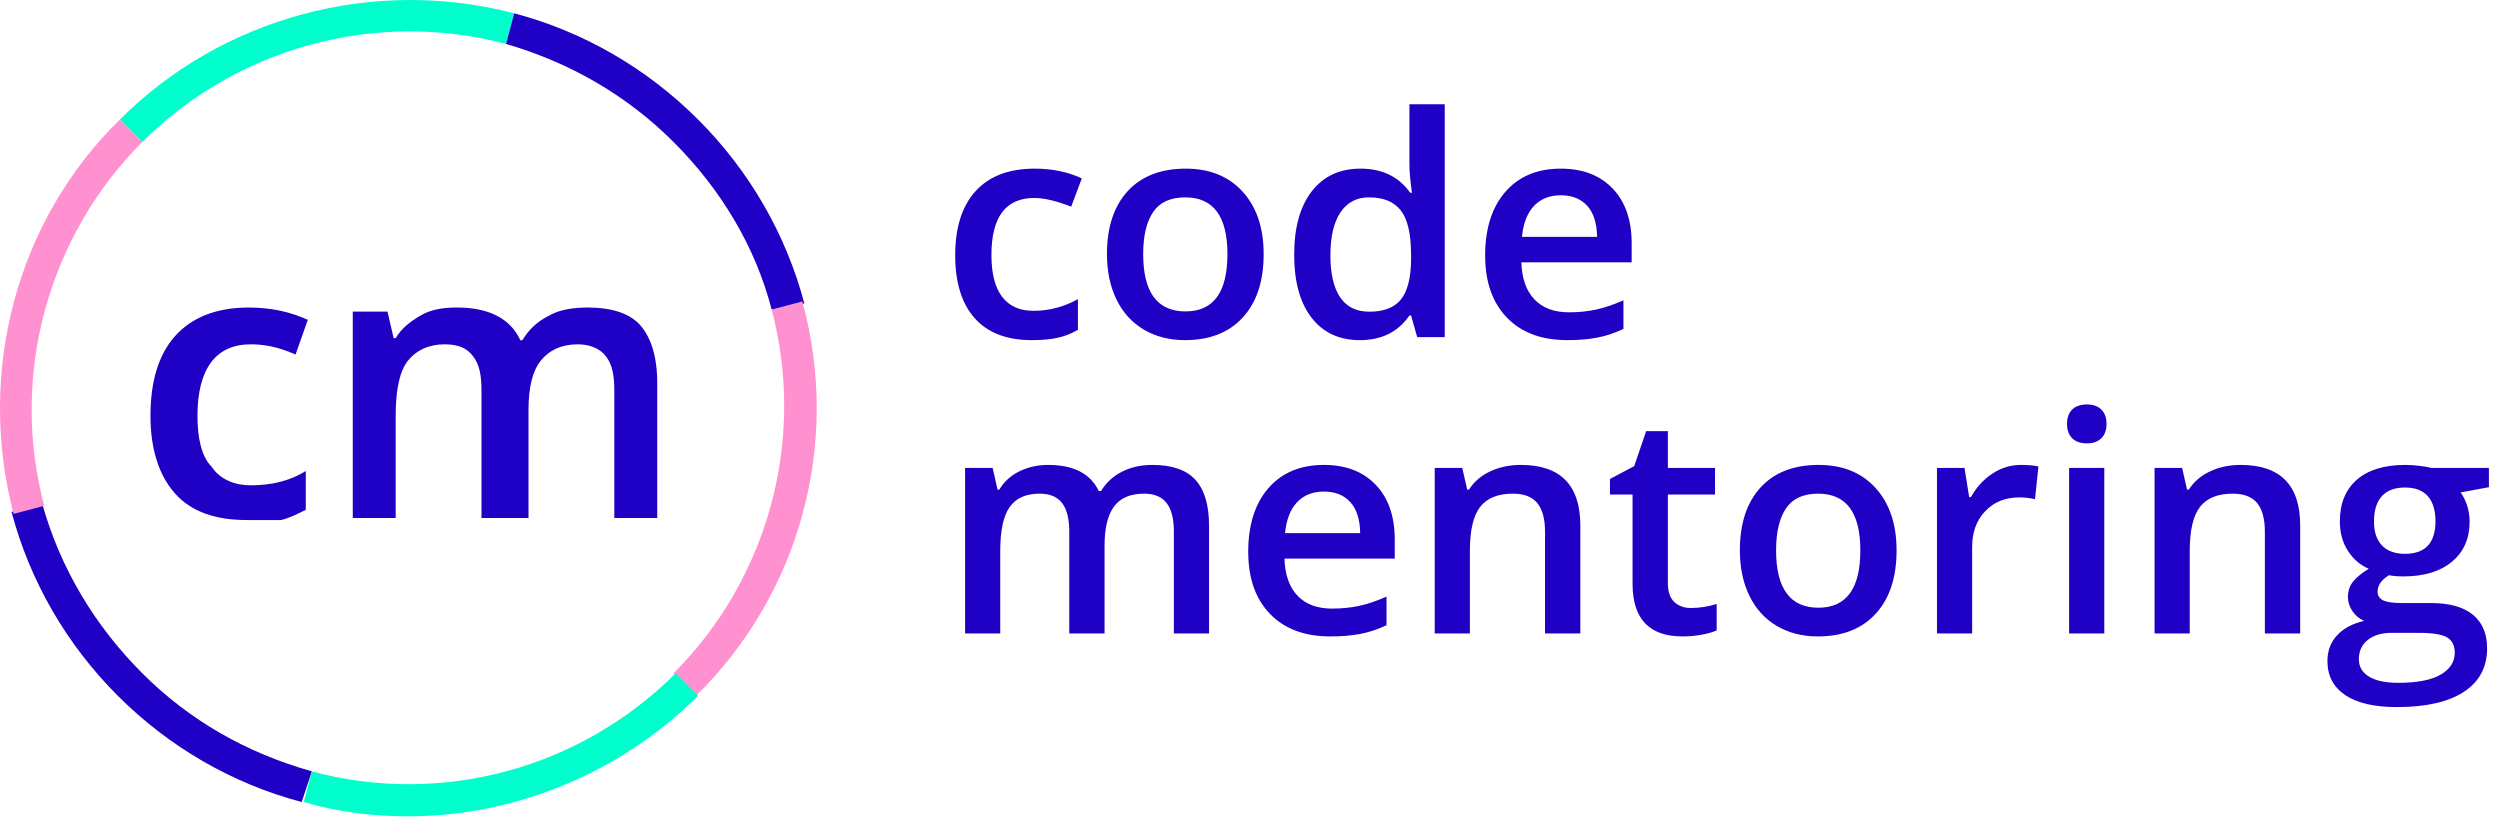
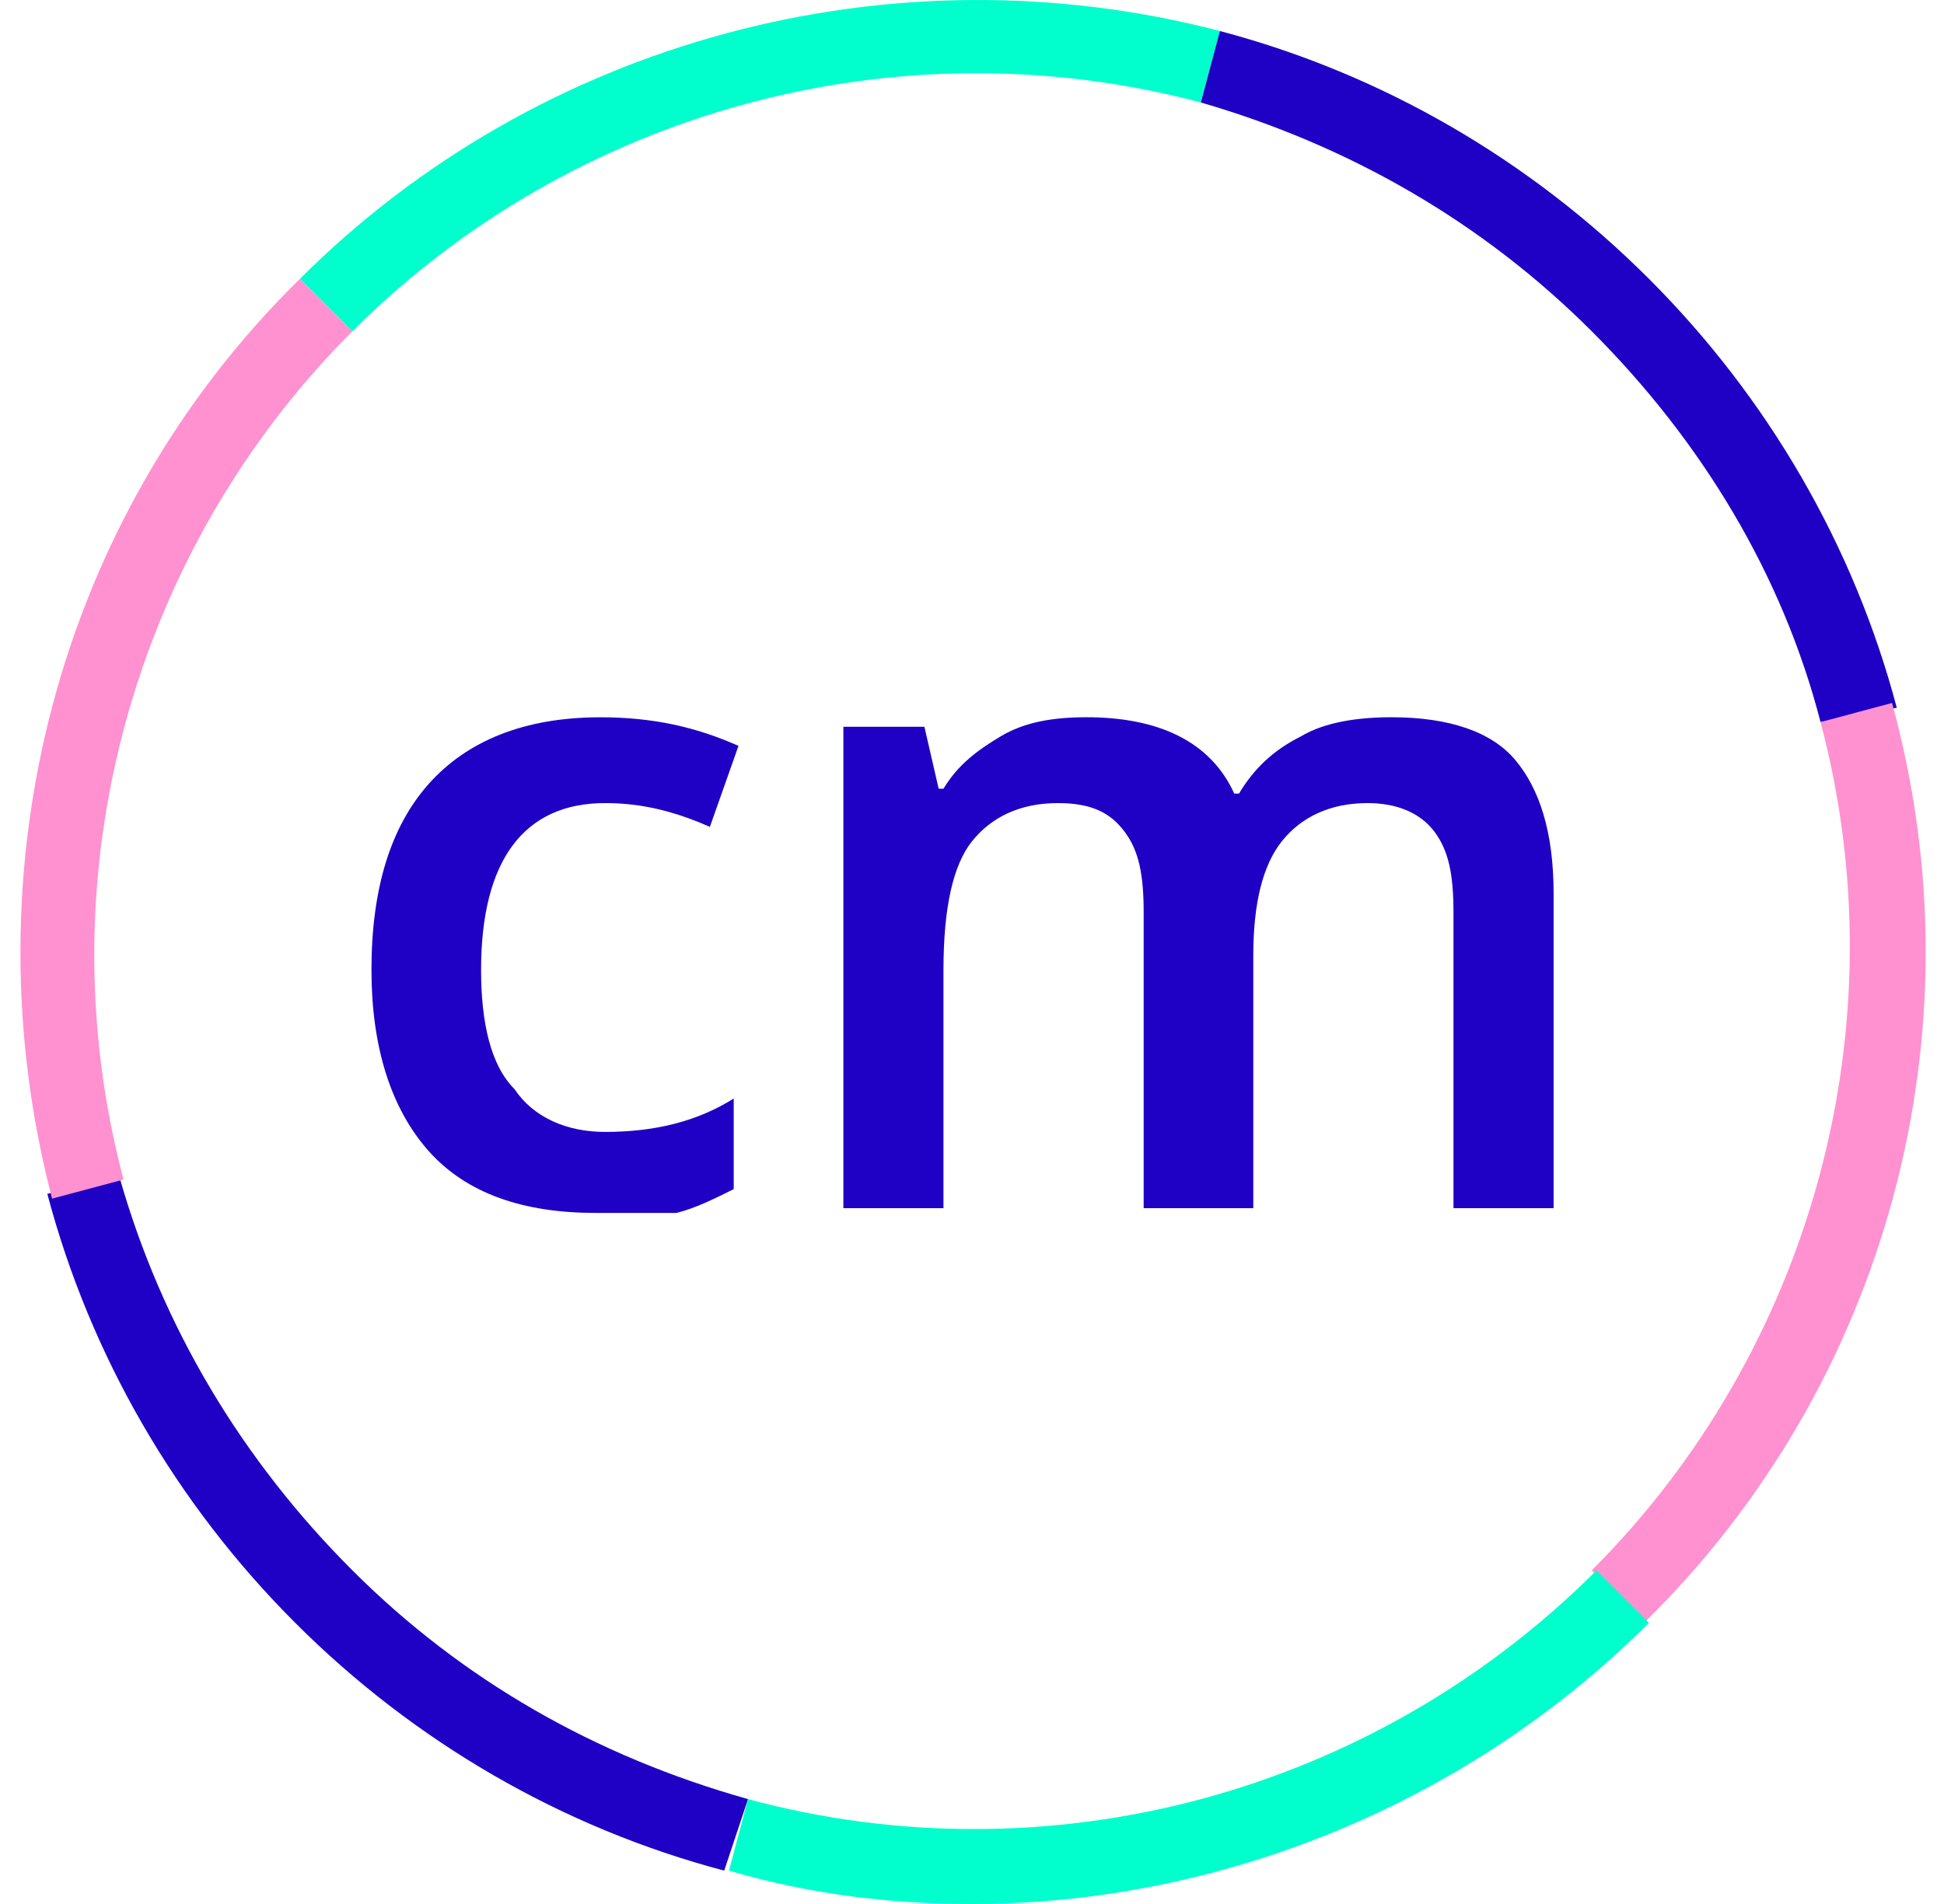
- <svg xmlns="http://www.w3.org/2000/svg" viewBox="0 0 147 48" fill="none">
-   <path fill-rule="evenodd" clip-rule="evenodd" d="M14.495 30.578C12.693 30.578 11.251 30.098 10.29 29.017C9.329 27.935 8.848 26.373 8.848 24.451C8.848 22.408 9.329 20.846 10.29 19.765C11.251 18.684 12.693 18.083 14.615 18.083C15.937 18.083 17.018 18.323 18.099 18.804L17.378 20.846C16.297 20.366 15.456 20.246 14.735 20.246C12.693 20.246 11.611 21.688 11.611 24.451C11.611 25.773 11.852 26.854 12.452 27.455C12.933 28.175 13.774 28.536 14.735 28.536C15.937 28.536 17.018 28.296 17.979 27.695V29.978C17.499 30.218 17.018 30.458 16.537 30.578H14.495Z" fill="#1F00C5" />
-   <path fill-rule="evenodd" clip-rule="evenodd" d="M30.835 30.459H28.312V23.009C28.312 22.048 28.192 21.448 27.831 20.967C27.471 20.485 26.99 20.246 26.149 20.246C25.188 20.246 24.467 20.607 23.987 21.207C23.506 21.808 23.266 22.888 23.266 24.451V30.459H20.743V18.323H22.785L23.146 19.884H23.266C23.626 19.284 24.107 18.923 24.708 18.564C25.308 18.203 26.029 18.082 26.87 18.082C28.672 18.082 29.994 18.683 30.595 20.006H30.715C31.076 19.405 31.556 18.923 32.277 18.564C32.878 18.203 33.719 18.082 34.56 18.082C36.002 18.082 37.083 18.444 37.684 19.165C38.284 19.884 38.645 20.967 38.645 22.528V30.459H36.122V23.009C36.122 22.048 36.002 21.448 35.641 20.967C35.281 20.485 34.68 20.246 33.959 20.246C32.998 20.246 32.277 20.607 31.796 21.207C31.316 21.808 31.076 22.769 31.076 24.09V30.459H30.835Z" fill="#1F00C5" />
-   <path fill-rule="evenodd" clip-rule="evenodd" d="M17.739 47.159C13.654 46.079 9.929 43.915 6.926 40.911C3.922 37.907 1.759 34.183 0.678 30.098L2.48 29.617C3.562 33.463 5.604 36.826 8.367 39.589C11.131 42.353 14.495 44.276 18.34 45.356L17.739 47.159Z" fill="#1F00C5" />
-   <path fill-rule="evenodd" clip-rule="evenodd" d="M0.798 30.218C-1.365 21.928 0.918 13.037 7.046 7.029L8.367 8.351C2.84 13.877 0.558 22.048 2.6 29.738L0.798 30.218Z" fill="#FF91D0" />
-   <path fill-rule="evenodd" clip-rule="evenodd" d="M8.368 8.351L7.046 7.029C13.054 1.022 21.945 -1.381 30.235 0.782L29.754 2.584C22.065 0.541 13.895 2.824 8.368 8.351Z" fill="#00FFCD" />
-   <path fill-rule="evenodd" clip-rule="evenodd" d="M45.373 18.203C44.412 14.477 42.37 11.114 39.606 8.351C36.843 5.588 33.478 3.664 29.754 2.584L30.235 0.782C34.32 1.862 38.044 4.026 41.048 7.029C44.052 10.033 46.214 13.758 47.296 17.843L45.373 18.203Z" fill="#1F00C5" />
-   <path fill-rule="evenodd" clip-rule="evenodd" d="M40.928 40.911L39.606 39.589C45.133 34.063 47.416 25.892 45.373 18.204L47.175 17.722C49.458 26.014 47.055 34.903 40.928 40.911Z" fill="#FF91D0" />
-   <path fill-rule="evenodd" clip-rule="evenodd" d="M23.987 48C21.944 48 19.902 47.76 17.859 47.159L18.34 45.357C25.909 47.399 34.079 45.237 39.726 39.59L41.048 40.911C36.482 45.477 30.235 48 23.987 48Z" fill="#00FFCD" />
-   <path d="M60.672 20C59.199 20 58.08 19.571 57.314 18.711C56.549 17.852 56.166 16.618 56.166 15.011C56.166 13.374 56.566 12.116 57.367 11.236C58.168 10.356 59.325 9.916 60.839 9.916C61.865 9.916 62.789 10.106 63.611 10.488L62.986 12.151C62.112 11.811 61.39 11.64 60.821 11.64C59.138 11.64 58.296 12.758 58.296 14.993C58.296 16.084 58.505 16.904 58.925 17.453C59.344 18.001 59.959 18.276 60.768 18.276C61.69 18.276 62.561 18.047 63.382 17.589V19.393C63.012 19.61 62.618 19.766 62.198 19.86C61.779 19.954 61.27 20 60.672 20ZM74.303 14.941C74.303 16.53 73.895 17.771 73.079 18.663C72.264 19.555 71.129 20 69.674 20C68.765 20 67.961 19.795 67.263 19.384C66.565 18.974 66.028 18.384 65.652 17.616C65.277 16.847 65.089 15.956 65.089 14.941C65.089 13.362 65.494 12.13 66.304 11.245C67.113 10.359 68.254 9.916 69.727 9.916C71.135 9.916 72.249 10.369 73.071 11.275C73.892 12.182 74.303 13.403 74.303 14.941ZM67.219 14.941C67.219 17.188 68.049 18.311 69.709 18.311C71.352 18.311 72.173 17.188 72.173 14.941C72.173 12.717 71.346 11.605 69.692 11.605C68.823 11.605 68.194 11.893 67.804 12.468C67.414 13.043 67.219 13.867 67.219 14.941ZM79.961 20C78.747 20 77.799 19.561 77.119 18.68C76.438 17.8 76.098 16.566 76.098 14.976C76.098 13.38 76.443 12.138 77.132 11.249C77.821 10.36 78.776 9.916 79.996 9.916C81.275 9.916 82.249 10.388 82.918 11.332H83.023C82.924 10.634 82.874 10.083 82.874 9.678V6.132H84.951V19.825H83.332L82.971 18.549H82.874C82.211 19.517 81.24 20 79.961 20ZM80.516 18.328C81.366 18.328 81.985 18.089 82.372 17.611C82.76 17.133 82.959 16.357 82.971 15.284V14.993C82.971 13.767 82.771 12.896 82.372 12.38C81.973 11.864 81.349 11.605 80.498 11.605C79.77 11.605 79.21 11.9 78.817 12.49C78.424 13.079 78.228 13.92 78.228 15.011C78.228 16.09 78.418 16.913 78.799 17.479C79.181 18.045 79.753 18.328 80.516 18.328ZM92.158 20C90.644 20 89.461 19.559 88.607 18.676C87.753 17.793 87.327 16.577 87.327 15.028C87.327 13.439 87.723 12.189 88.515 11.28C89.307 10.37 90.395 9.916 91.779 9.916C93.064 9.916 94.079 10.306 94.824 11.086C95.569 11.866 95.942 12.94 95.942 14.307V15.425H89.456C89.486 16.369 89.741 17.095 90.222 17.602C90.703 18.11 91.38 18.364 92.255 18.364C92.829 18.364 93.365 18.309 93.861 18.201C94.356 18.092 94.889 17.912 95.458 17.66V19.34C94.953 19.581 94.443 19.751 93.927 19.851C93.41 19.951 92.821 20 92.158 20ZM91.779 11.482C91.122 11.482 90.596 11.69 90.2 12.107C89.804 12.524 89.568 13.131 89.491 13.928H93.909C93.897 13.125 93.704 12.516 93.328 12.102C92.953 11.689 92.436 11.482 91.779 11.482ZM64.948 37.246H62.872V31.244C62.872 30.499 62.731 29.944 62.449 29.577C62.168 29.21 61.728 29.027 61.129 29.027C60.331 29.027 59.746 29.287 59.374 29.806C59.001 30.325 58.815 31.189 58.815 32.397V37.246H56.747V27.513H58.366L58.656 28.789H58.762C59.032 28.326 59.423 27.968 59.937 27.716C60.45 27.463 61.015 27.337 61.631 27.337C63.127 27.337 64.118 27.848 64.605 28.869H64.746C65.033 28.387 65.438 28.012 65.96 27.742C66.483 27.472 67.081 27.337 67.755 27.337C68.917 27.337 69.763 27.631 70.294 28.217C70.825 28.804 71.091 29.699 71.091 30.901V37.246H69.023V31.244C69.023 30.499 68.88 29.944 68.596 29.577C68.311 29.21 67.87 29.027 67.272 29.027C66.468 29.027 65.88 29.278 65.507 29.779C65.135 30.281 64.948 31.051 64.948 32.089V37.246ZM78.228 37.422C76.714 37.422 75.53 36.981 74.677 36.098C73.823 35.215 73.396 33.999 73.396 32.45C73.396 30.86 73.792 29.611 74.584 28.701C75.376 27.792 76.465 27.337 77.849 27.337C79.134 27.337 80.149 27.727 80.894 28.508C81.639 29.288 82.011 30.361 82.011 31.729V32.846H75.526C75.555 33.791 75.81 34.517 76.291 35.024C76.773 35.532 77.45 35.785 78.324 35.785C78.899 35.785 79.434 35.731 79.93 35.623C80.426 35.514 80.958 35.334 81.528 35.081V36.762C81.023 37.003 80.513 37.173 79.996 37.272C79.48 37.372 78.89 37.422 78.228 37.422ZM77.849 28.904C77.192 28.904 76.665 29.112 76.269 29.529C75.874 29.945 75.637 30.552 75.561 31.35H79.979C79.967 30.546 79.773 29.938 79.398 29.524C79.022 29.11 78.506 28.904 77.849 28.904ZM92.923 37.246H90.847V31.262C90.847 30.511 90.695 29.951 90.393 29.581C90.091 29.212 89.612 29.027 88.955 29.027C88.081 29.027 87.441 29.285 87.036 29.801C86.631 30.318 86.429 31.183 86.429 32.397V37.246H84.361V27.513H85.98L86.271 28.789H86.376C86.67 28.326 87.086 27.968 87.626 27.716C88.166 27.463 88.764 27.337 89.421 27.337C91.756 27.337 92.923 28.525 92.923 30.901V37.246ZM99.427 35.75C99.931 35.75 100.436 35.671 100.94 35.513V37.07C100.711 37.17 100.417 37.253 100.056 37.321C99.695 37.388 99.321 37.422 98.934 37.422C96.974 37.422 95.995 36.389 95.995 34.325V29.08H94.666V28.165L96.091 27.408L96.795 25.349H98.071V27.513H100.843V29.08H98.071V34.289C98.071 34.788 98.196 35.156 98.445 35.394C98.695 35.631 99.022 35.75 99.427 35.75ZM111.518 32.362C111.518 33.952 111.11 35.193 110.294 36.084C109.479 36.976 108.344 37.422 106.889 37.422C105.98 37.422 105.176 37.217 104.478 36.806C103.78 36.395 103.243 35.806 102.867 35.037C102.492 34.269 102.304 33.377 102.304 32.362C102.304 30.784 102.709 29.552 103.519 28.666C104.328 27.78 105.469 27.337 106.942 27.337C108.35 27.337 109.464 27.791 110.286 28.697C111.107 29.603 111.518 30.825 111.518 32.362ZM104.434 32.362C104.434 34.609 105.264 35.733 106.924 35.733C108.567 35.733 109.388 34.609 109.388 32.362C109.388 30.139 108.561 29.027 106.907 29.027C106.038 29.027 105.409 29.314 105.019 29.889C104.629 30.464 104.434 31.288 104.434 32.362ZM118.83 27.337C119.247 27.337 119.59 27.367 119.86 27.425L119.658 29.352C119.364 29.282 119.059 29.247 118.742 29.247C117.915 29.247 117.245 29.517 116.732 30.056C116.218 30.596 115.962 31.297 115.962 32.16V37.246H113.894V27.513H115.513L115.786 29.229H115.891C116.214 28.648 116.635 28.188 117.154 27.848C117.673 27.507 118.232 27.337 118.83 27.337ZM123.732 37.246H121.664V27.513H123.732V37.246ZM121.541 24.935C121.541 24.565 121.642 24.281 121.844 24.081C122.047 23.882 122.336 23.782 122.711 23.782C123.075 23.782 123.358 23.882 123.56 24.081C123.763 24.281 123.864 24.565 123.864 24.935C123.864 25.287 123.763 25.564 123.56 25.767C123.358 25.969 123.075 26.07 122.711 26.07C122.336 26.07 122.047 25.969 121.844 25.767C121.642 25.564 121.541 25.287 121.541 24.935ZM135.251 37.246H133.174V31.262C133.174 30.511 133.023 29.951 132.721 29.581C132.419 29.212 131.939 29.027 131.282 29.027C130.408 29.027 129.769 29.285 129.364 29.801C128.959 30.318 128.757 31.183 128.757 32.397V37.246H126.689V27.513H128.308L128.598 28.789H128.704C128.997 28.326 129.414 27.968 129.954 27.716C130.493 27.463 131.092 27.337 131.749 27.337C134.084 27.337 135.251 28.525 135.251 30.901V37.246ZM146.348 27.513V28.648L144.685 28.956C144.837 29.162 144.963 29.414 145.063 29.713C145.163 30.012 145.213 30.329 145.213 30.664C145.213 31.667 144.867 32.456 144.174 33.031C143.482 33.606 142.529 33.893 141.314 33.893C141.003 33.893 140.722 33.87 140.47 33.823C140.024 34.099 139.801 34.421 139.801 34.791C139.801 35.014 139.905 35.181 140.113 35.292C140.321 35.404 140.704 35.46 141.262 35.46H142.96C144.033 35.46 144.849 35.688 145.406 36.146C145.964 36.604 146.242 37.264 146.242 38.126C146.242 39.229 145.788 40.08 144.878 40.678C143.969 41.276 142.655 41.576 140.936 41.576C139.61 41.576 138.598 41.341 137.9 40.872C137.202 40.402 136.853 39.733 136.853 38.865C136.853 38.267 137.042 37.764 137.42 37.356C137.799 36.948 138.328 36.665 139.009 36.507C138.733 36.389 138.506 36.2 138.327 35.939C138.148 35.678 138.058 35.404 138.058 35.117C138.058 34.753 138.161 34.445 138.366 34.193C138.572 33.94 138.877 33.691 139.282 33.444C138.777 33.227 138.368 32.874 138.054 32.384C137.74 31.894 137.583 31.321 137.583 30.664C137.583 29.608 137.916 28.789 138.582 28.209C139.248 27.628 140.197 27.337 141.429 27.337C141.704 27.337 141.993 27.356 142.295 27.395C142.598 27.433 142.825 27.472 142.977 27.513H146.348ZM138.701 38.76C138.701 39.206 138.902 39.549 139.304 39.789C139.705 40.03 140.27 40.15 140.998 40.15C142.124 40.15 142.963 39.989 143.514 39.666C144.066 39.343 144.341 38.915 144.341 38.381C144.341 37.959 144.19 37.658 143.888 37.479C143.586 37.3 143.024 37.211 142.203 37.211H140.637C140.044 37.211 139.573 37.35 139.224 37.629C138.875 37.907 138.701 38.284 138.701 38.76ZM139.59 30.664C139.59 31.274 139.746 31.743 140.06 32.072C140.374 32.4 140.824 32.565 141.411 32.565C142.608 32.565 143.206 31.925 143.206 30.646C143.206 30.012 143.058 29.524 142.762 29.181C142.466 28.838 142.015 28.666 141.411 28.666C140.813 28.666 140.36 28.836 140.052 29.177C139.744 29.517 139.59 30.012 139.59 30.664Z" fill="#1F00C5" />
+ <svg xmlns="http://www.w3.org/2000/svg" width="49" height="48" viewBox="0 0 49 48" fill="none">
+   <path fill-rule="evenodd" clip-rule="evenodd" d="M15.009 30.578C13.207 30.578 11.765 30.098 10.804 29.017C9.843 27.935 9.363 26.373 9.363 24.451C9.363 22.408 9.843 20.846 10.804 19.765C11.765 18.684 13.207 18.083 15.13 18.083C16.451 18.083 17.533 18.323 18.614 18.804L17.893 20.846C16.812 20.366 15.971 20.246 15.25 20.246C13.207 20.246 12.126 21.688 12.126 24.451C12.126 25.773 12.366 26.854 12.967 27.455C13.448 28.175 14.289 28.536 15.25 28.536C16.451 28.536 17.533 28.296 18.494 27.695V29.978C18.013 30.218 17.533 30.458 17.052 30.578H15.009Z" fill="#1F00C5" />
+   <path fill-rule="evenodd" clip-rule="evenodd" d="M31.35 30.459H28.827V23.009C28.827 22.048 28.707 21.447 28.346 20.967C27.986 20.485 27.505 20.246 26.664 20.246C25.703 20.246 24.982 20.606 24.502 21.207C24.021 21.808 23.781 22.888 23.781 24.451V30.459H21.258V18.322H23.3L23.66 19.884H23.781C24.141 19.284 24.622 18.923 25.222 18.564C25.823 18.203 26.544 18.082 27.385 18.082C29.187 18.082 30.509 18.683 31.11 20.006H31.23C31.59 19.405 32.071 18.923 32.792 18.564C33.392 18.203 34.233 18.082 35.075 18.082C36.516 18.082 37.598 18.444 38.198 19.165C38.799 19.884 39.16 20.967 39.16 22.527V30.459H36.636V23.009C36.636 22.048 36.516 21.447 36.156 20.967C35.795 20.485 35.195 20.246 34.474 20.246C33.513 20.246 32.792 20.606 32.311 21.207C31.831 21.808 31.59 22.769 31.59 24.09V30.459H31.35Z" fill="#1F00C5" />
+   <path fill-rule="evenodd" clip-rule="evenodd" d="M18.254 47.159C14.169 46.078 10.444 43.915 7.44 40.911C4.437 37.907 2.274 34.183 1.193 30.098L2.995 29.617C4.076 33.463 6.119 36.826 8.882 39.589C11.646 42.353 15.01 44.276 18.855 45.356L18.254 47.159Z" fill="#1F00C5" />
+   <path fill-rule="evenodd" clip-rule="evenodd" d="M1.313 30.218C-0.85 21.928 1.433 13.037 7.56 7.029L8.882 8.351C3.355 13.877 1.072 22.048 3.115 29.737L1.313 30.218Z" fill="#FF91D0" />
+   <path fill-rule="evenodd" clip-rule="evenodd" d="M8.882 8.351L7.561 7.029C13.568 1.022 22.459 -1.381 30.75 0.782L30.269 2.584C22.579 0.541 14.409 2.824 8.882 8.351Z" fill="#00FFCD" />
+   <path fill-rule="evenodd" clip-rule="evenodd" d="M45.888 18.203C44.927 14.477 42.884 11.114 40.121 8.351C37.358 5.588 33.993 3.664 30.269 2.584L30.749 0.782C34.834 1.862 38.559 4.026 41.563 7.029C44.566 10.033 46.729 13.758 47.81 17.843L45.888 18.203Z" fill="#1F00C5" />
+   <path fill-rule="evenodd" clip-rule="evenodd" d="M41.442 40.911L40.121 39.589C45.647 34.064 47.93 25.892 45.888 18.204L47.69 17.722C49.973 26.014 47.57 34.903 41.442 40.911Z" fill="#FF91D0" />
+   <path fill-rule="evenodd" clip-rule="evenodd" d="M24.502 48C22.459 48 20.417 47.76 18.374 47.159L18.855 45.357C26.424 47.399 34.594 45.237 40.241 39.59L41.563 40.911C36.997 45.477 30.75 48 24.502 48Z" fill="#00FFCD" />
</svg>
